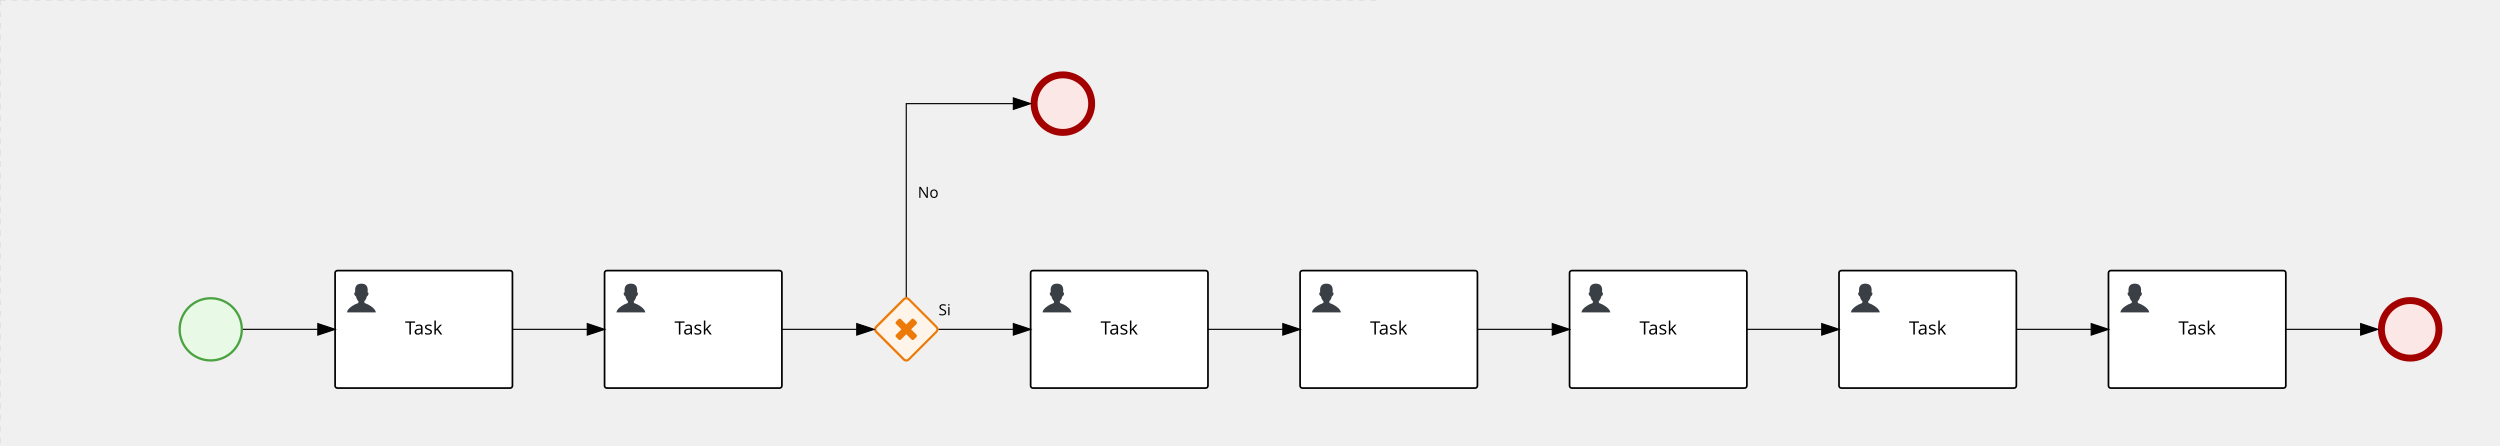
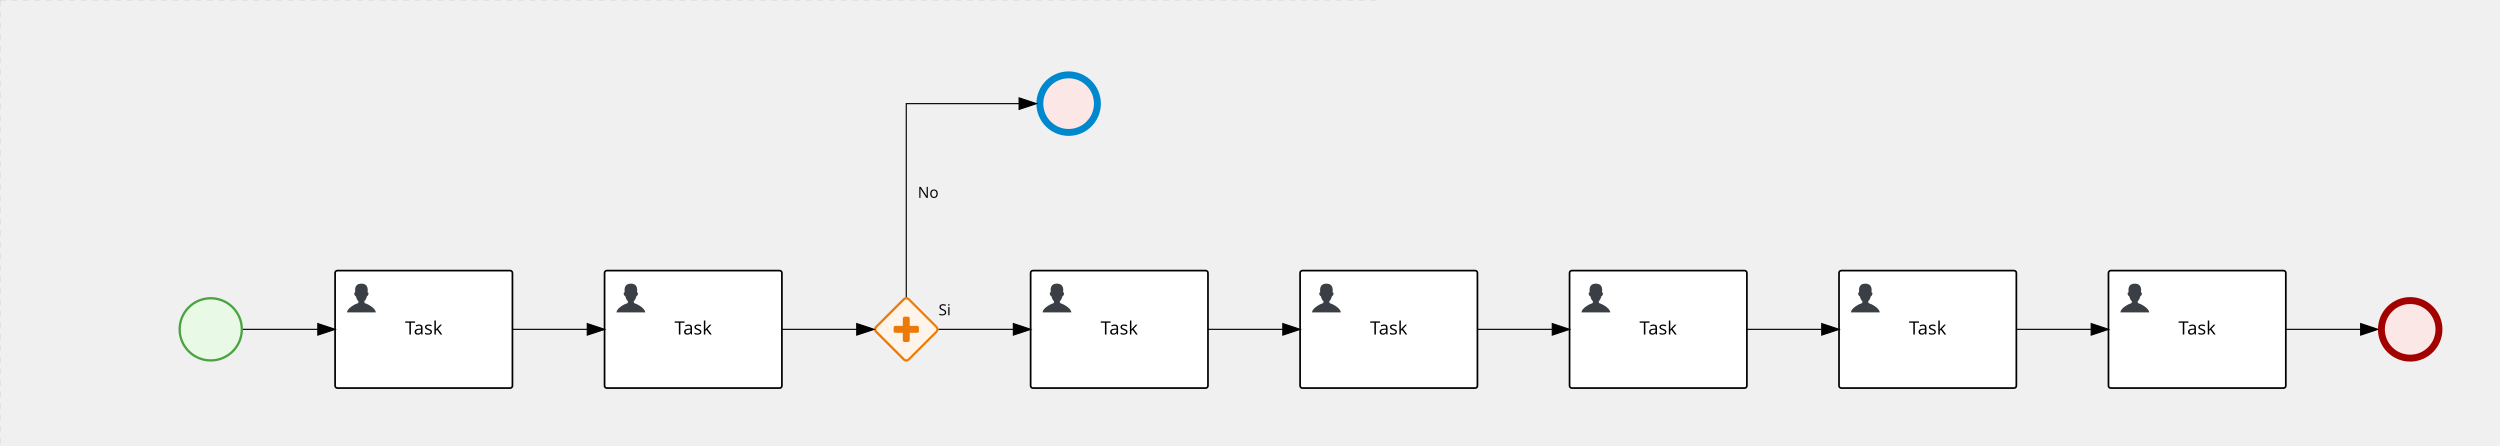
<svg xmlns="http://www.w3.org/2000/svg" version="1.1" width="2171" height="387" viewBox="0 0 2171 387">
  <defs />
  <g transform="matrix(1,0,0,1,0,0)">
    <g>
      <g>
        <g>
          <path fill="none" stroke="#d3d3d3" paint-order="fill stroke markers" d=" M 0 0 L 1200 0" stroke-miterlimit="10" stroke-opacity="0.8" stroke-dasharray="5" />
        </g>
        <g>
          <path fill="none" stroke="#d3d3d3" paint-order="fill stroke markers" d=" M 0 0 L 0 800" stroke-miterlimit="10" stroke-opacity="0.8" stroke-dasharray="5" />
        </g>
      </g>
      <g id="_BD1D2AF8-A295-4450-887F-DDDDDC207F2A" bpmn2nodeid="_BD1D2AF8-A295-4450-887F-DDDDDC207F2A" transform="matrix(1,0,0,1,155,258)">
        <g>
          <path fill="none" stroke="none" />
        </g>
        <g transform="matrix(0.125,0,0,0.125,0,0)">
          <g transform="matrix(1,0,0,1,0,0)">
            <path fill="#e8fae6" stroke="none" id="_BD1D2AF8-A295-4450-887F-DDDDDC207F2A?shapeType=BACKGROUND" paint-order="stroke fill markers" d=" M 0 0 M 444 224 C 444 263.9 434.2 300.8 414.4 334.5 C 394.7 368.2 368 394.9 334.4 414.5 C 300.8 434.1 263.9 444 224 444 C 184.1 444 147.2 434.2 113.5 414.4 C 79.8 394.7 53.1 368 33.5 334.4 C 13.9 300.8 4 263.9 4 224 C 4 184.1 13.8 147.2 33.6 113.5 C 53.4 79.8 80.1 53.1 113.6 33.5 C 147.1 13.9 184.1 4 224 4 C 263.9 4 300.8 13.8 334.5 33.6 C 368.2 53.4 394.9 80.1 414.5 113.6 C 434.1 147.1 444 184.1 444 224 Z" />
          </g>
          <g>
            <g transform="matrix(1,0,0,1,0,0)">
              <g transform="matrix(1,0,0,1,0,0)">
                <path fill="rgb(74,162,65)" stroke="none" id="_BD1D2AF8-A295-4450-887F-DDDDDC207F2A?shapeType=BORDER&amp;renderType=FILL" paint-order="stroke fill markers" d=" M 0 0 M 224 0 C 100.3 0 0 100.3 0 224 C 0 347.7 100.3 448 224 448 C 347.7 448 448 347.7 448 224 C 448 100.3 347.7 0 224 0 Z M 0 0 M 224 432 C 109.1 432 16 338.9 16 224 C 16 109.1 109.1 16 224 16 C 338.9 16 432 109.1 432 224 C 432 338.9 338.9 432 224 432 Z" />
              </g>
            </g>
          </g>
        </g>
        <g transform="matrix(1,0,0,1,28,61)" />
      </g>
      <g id="_C1A7E222-AB9D-4696-9E21-A1FD12459640" bpmn2nodeid="_C1A7E222-AB9D-4696-9E21-A1FD12459640" transform="matrix(1,0,0,1,291,235)">
        <g>
          <path fill="none" stroke="none" />
        </g>
        <g transform="matrix(1,0,0,1,0,0)">
          <path fill="#ffffff" stroke="none" id="_C1A7E222-AB9D-4696-9E21-A1FD12459640?shapeType=BACKGROUND" paint-order="stroke fill markers" d=" M 2 0 L 152 0 L 152 0 A 2 2 0 0 1 154 2 L 154 100 L 154 100 A 2 2 0 0 1 152 102 L 2 102 L 2 102 A 2 2 0 0 1 0 100 L 0 2 L 0 2 A 2 2 0 0 1 2 0 Z" />
        </g>
        <g transform="matrix(1,0,0,1,0,0)">
          <path fill="none" stroke="rgb(0,0,0)" id="_C1A7E222-AB9D-4696-9E21-A1FD12459640?shapeType=BORDER&amp;renderType=STROKE" paint-order="fill stroke markers" d=" M 2 0 L 152 0 L 152 0 A 2 2 0 0 1 154 2 L 154 100 L 154 100 A 2 2 0 0 1 152 102 L 2 102 L 2 102 A 2 2 0 0 1 0 100 L 0 2 L 0 2 A 2 2 0 0 1 2 0 Z" stroke-miterlimit="10" stroke-width="1.5" stroke-dasharray="" />
        </g>
        <g>
          <g transform="matrix(0.06,0,0,0.06,9.4,9.4)">
            <g transform="matrix(1,0,0,1,0,0)">
              <path fill="#393f44" stroke="none" id="_C1A7E222-AB9D-4696-9E21-A1FD12459640_task__JrCX__gE2q" paint-order="stroke fill markers" d=" M 0 0 M 16 445.21 C 16 440.869 18.784 431.129 22.001 424.217 C 35.768 394.64 77.283 359.28 129 333.084 C 144.516 325.224 157.347 319.964 167.807 317.174 C 171.932 316.074 175.729 314.414 176.525 313.363 C 178.894 310.234 180.914 302.908 181.727 294.5 L 182.5 286.5 L 178.507 283.455 C 166.303 274.146 154.284 251.678 148.04 226.5 C 145.611 216.707 145.056 215.462 142.984 215.158 C 141.703 214.97 138.083 212.243 134.939 209.099 C 123.233 197.393 116.891 177.376 121.44 166.49 C 123.002 162.751 128.155 159.01 131.75 159.004 C 134.448 159 134.471 158.603 132.914 138.788 C 130.927 113.496 134.279 92.265 143.132 74.076 C 152.232 55.38 167.569 42.882 189.049 36.66 C 210.203 30.532 237.797 30.532 258.951 36.66 C 300.042 48.563 318.958 83.806 314.955 141 C 314.32 150.075 313.624 157.788 313.409 158.14 C 313.194 158.493 314.575 159.073 316.479 159.43 C 328.929 161.766 330.986 177.018 321.496 196.621 C 316.903 206.109 309.357 214.508 304.817 215.185 C 303.023 215.453 302.293 217.146 299.943 226.5 C 296.659 239.567 294.474 245.305 287.948 257.995 C 282.491 268.606 273.035 281.109 268.108 284.229 L 264.871 286.278 L 265.518 292.889 C 266.345 301.33 268.639 309.871 270.877 312.837 C 272.067 314.415 275.002 315.79 280.063 317.139 C 291.069 320.075 303.617 325.274 321 334.102 C 369.815 358.891 410.848 393.758 425.032 422.5 C 429.07 430.682 432 440.232 432 445.21 L 432 448 L 224 448 L 16 448 L 16 445.21 Z" />
            </g>
          </g>
        </g>
        <g transform="matrix(1,0,0,1,4.04,13.68)">
          <g transform="matrix(0.04,0,0,0.04,63.36,69.12)">
            <g transform="matrix(1,0,0,1,0,0)">
              <path fill="none" stroke="none" />
            </g>
            <g transform="matrix(1,0,0,1,0,0)">
              <path fill="none" stroke="none" />
            </g>
          </g>
        </g>
        <g transform="matrix(1,0,0,1,60.75,43.5)">
          <text fill="#000000" stroke="none" font-family="Open Sans" font-size="12pt" font-style="normal" font-weight="normal" text-decoration="normal" x="16.25" y="12" text-anchor="middle" dominant-baseline="alphabetic">Task</text>
        </g>
      </g>
      <g id="_A2AA6A26-D961-4B0E-9096-768F3CEE48E3" bpmn2nodeid="_A2AA6A26-D961-4B0E-9096-768F3CEE48E3" transform="matrix(1,0,0,1,525,235)">
        <g>
          <path fill="none" stroke="none" />
        </g>
        <g transform="matrix(1,0,0,1,0,0)">
          <path fill="#ffffff" stroke="none" id="_A2AA6A26-D961-4B0E-9096-768F3CEE48E3?shapeType=BACKGROUND" paint-order="stroke fill markers" d=" M 2 0 L 152 0 L 152 0 A 2 2 0 0 1 154 2 L 154 100 L 154 100 A 2 2 0 0 1 152 102 L 2 102 L 2 102 A 2 2 0 0 1 0 100 L 0 2 L 0 2 A 2 2 0 0 1 2 0 Z" />
        </g>
        <g transform="matrix(1,0,0,1,0,0)">
          <path fill="none" stroke="rgb(0,0,0)" id="_A2AA6A26-D961-4B0E-9096-768F3CEE48E3?shapeType=BORDER&amp;renderType=STROKE" paint-order="fill stroke markers" d=" M 2 0 L 152 0 L 152 0 A 2 2 0 0 1 154 2 L 154 100 L 154 100 A 2 2 0 0 1 152 102 L 2 102 L 2 102 A 2 2 0 0 1 0 100 L 0 2 L 0 2 A 2 2 0 0 1 2 0 Z" stroke-miterlimit="10" stroke-width="1.5" stroke-dasharray="" />
        </g>
        <g>
          <g transform="matrix(0.06,0,0,0.06,9.4,9.4)">
            <g transform="matrix(1,0,0,1,0,0)">
              <path fill="#393f44" stroke="none" id="_A2AA6A26-D961-4B0E-9096-768F3CEE48E3_task__JrCX__gE2q" paint-order="stroke fill markers" d=" M 0 0 M 16 445.21 C 16 440.869 18.784 431.129 22.001 424.217 C 35.768 394.64 77.283 359.28 129 333.084 C 144.516 325.224 157.347 319.964 167.807 317.174 C 171.932 316.074 175.729 314.414 176.525 313.363 C 178.894 310.234 180.914 302.908 181.727 294.5 L 182.5 286.5 L 178.507 283.455 C 166.303 274.146 154.284 251.678 148.04 226.5 C 145.611 216.707 145.056 215.462 142.984 215.158 C 141.703 214.97 138.083 212.243 134.939 209.099 C 123.233 197.393 116.891 177.376 121.44 166.49 C 123.002 162.751 128.155 159.01 131.75 159.004 C 134.448 159 134.471 158.603 132.914 138.788 C 130.927 113.496 134.279 92.265 143.132 74.076 C 152.232 55.38 167.569 42.882 189.049 36.66 C 210.203 30.532 237.797 30.532 258.951 36.66 C 300.042 48.563 318.958 83.806 314.955 141 C 314.32 150.075 313.624 157.788 313.409 158.14 C 313.194 158.493 314.575 159.073 316.479 159.43 C 328.929 161.766 330.986 177.018 321.496 196.621 C 316.903 206.109 309.357 214.508 304.817 215.185 C 303.023 215.453 302.293 217.146 299.943 226.5 C 296.659 239.567 294.474 245.305 287.948 257.995 C 282.491 268.606 273.035 281.109 268.108 284.229 L 264.871 286.278 L 265.518 292.889 C 266.345 301.33 268.639 309.871 270.877 312.837 C 272.067 314.415 275.002 315.79 280.063 317.139 C 291.069 320.075 303.617 325.274 321 334.102 C 369.815 358.891 410.848 393.758 425.032 422.5 C 429.07 430.682 432 440.232 432 445.21 L 432 448 L 224 448 L 16 448 L 16 445.21 Z" />
            </g>
          </g>
        </g>
        <g transform="matrix(1,0,0,1,4.04,13.68)">
          <g transform="matrix(0.04,0,0,0.04,63.36,69.12)">
            <g transform="matrix(1,0,0,1,0,0)">
              <path fill="none" stroke="none" />
            </g>
            <g transform="matrix(1,0,0,1,0,0)">
              <path fill="none" stroke="none" />
            </g>
          </g>
        </g>
        <g transform="matrix(1,0,0,1,60.75,43.5)">
          <text fill="#000000" stroke="none" font-family="Open Sans" font-size="12pt" font-style="normal" font-weight="normal" text-decoration="normal" x="16.25" y="12" text-anchor="middle" dominant-baseline="alphabetic">Task</text>
        </g>
      </g>
-       <g id="_67E6EC67-04C4-44F7-8063-492E1B0615BB" bpmn2nodeid="_67E6EC67-04C4-44F7-8063-492E1B0615BB" transform="matrix(1,0,0,1,759,258)">
-         <g>
-           <path fill="none" stroke="none" />
-         </g>
-         <g transform="matrix(0.125,0,0,0.125,0,0)">
-           <g transform="matrix(1,0,0,1,0,0)">
-             <path fill="#fef4ea" stroke="none" id="_67E6EC67-04C4-44F7-8063-492E1B0615BB?shapeType=BACKGROUND" paint-order="stroke fill markers" d=" M 0 0 M 224.4 4.3 C 216.4 4.3 208.4 7.3 202.3 13.4 L 13.5 202.2 C 1.3 214.4 1.3 234.2 13.5 246.4 L 202.2 435.1 C 208.3 441.2 216.4 444.2 224.3 444.2 C 232.2 444.2 240.3 441.2 246.4 435.1 L 435.1 246.4 C 447.3 234.2 447.3 214.4 435.1 202.2 L 246.5 13.4 C 240.4 7.3 232.4 4.3 224.4 4.3 L 224.4 4.3 Z" />
-           </g>
-           <g>
-             <g transform="matrix(1,0,0,1,0,0)">
-               <g transform="matrix(1,0,0,1,0,0)">
-                 <path fill="rgb(236,122,8)" stroke="none" id="_67E6EC67-04C4-44F7-8063-492E1B0615BB?shapeType=BORDER&amp;renderType=FILL" paint-order="stroke fill markers" d=" M 0 0 M 20.8 212.7 L 213.3 20.2 C 219.6 13.9 229.7 13.9 235.9 20.2 L 428.4 212.7 C 434.7 219 434.7 229.1 428.4 235.3 L 235.9 427.8 C 229.6 434.1 219.5 434.1 213.3 427.8 L 20.8 235.3 C 14.5 229.1 14.5 218.9 20.8 212.7 L 20.8 212.7 Z M 0 0 M 0 224 C 0 232.1 3.1 240.3 9.3 246.5 L 201.5 438.7 C 213.9 451.1 234.1 451.1 246.5 438.7 L 438.7 246.5 C 444.9 240.3 448 232.1 448 224 C 448 215.9 444.9 207.7 438.7 201.5 L 246.5 9.3 C 234.1 -3.1 213.9 -3.1 201.5 9.3 L 9.3 201.5 C 3.1 207.7 0 215.9 0 224 L 0 224 Z" />
-               </g>
-             </g>
-           </g>
-           <g>
-             <g transform="matrix(1,0,0,1,0,0)">
-               <g transform="matrix(1,0,0,1,0,0)">
-                 <path fill="#ec7a08" stroke="none" id="_67E6EC67-04C4-44F7-8063-492E1B0615BB_exclusive" paint-order="stroke fill markers" d=" M 0 0 M 298.2 269.2 C 298.2 272.6 297.1 275.3 294.7 277.7 L 277.7 294.7 C 275.3 297.1 272.6 298.2 269.2 298.2 C 265.8 298.2 263.1 297.1 260.7 294.7 L 224 258 L 187.2 294.8 C 184.8 297.2 182.1 298.3 178.7 298.3 C 175.3 298.3 172.6 297.2 170.2 294.8 L 153.2 277.8 C 150.8 275.4 149.7 272.7 149.7 269.3 C 149.7 265.9 150.8 263.2 153.2 260.8 L 190 224 L 153.2 187.2 C 150.8 184.8 149.7 182 149.7 178.7 C 149.7 175.3 150.8 172.5 153.2 170.2 L 170.2 153.2 C 172.6 150.8 175.3 149.7 178.7 149.7 C 182.1 149.7 184.8 150.8 187.2 153.2 L 224 190 L 260.8 153.2 C 263.2 150.8 265.9 149.7 269.3 149.7 C 272.7 149.7 275.4 150.8 277.8 153.2 L 294.8 170.2 C 297.2 172.5 298.3 175.3 298.3 178.7 C 298.3 182 297.2 184.8 294.8 187.2 L 258 224 L 294.8 260.8 C 297.1 263.1 298.2 265.9 298.2 269.2 Z" />
-               </g>
-             </g>
-           </g>
-         </g>
-         <g transform="matrix(1,0,0,1,28,61)" />
-       </g>
      <g id="_B5F4F070-4E8F-462E-9679-84021734B52C" bpmn2nodeid="_B5F4F070-4E8F-462E-9679-84021734B52C" transform="matrix(1,0,0,1,895,235)">
        <g>
          <path fill="none" stroke="none" />
        </g>
        <g transform="matrix(1,0,0,1,0,0)">
          <path fill="#ffffff" stroke="none" id="_B5F4F070-4E8F-462E-9679-84021734B52C?shapeType=BACKGROUND" paint-order="stroke fill markers" d=" M 2 0 L 152 0 L 152 0 A 2 2 0 0 1 154 2 L 154 100 L 154 100 A 2 2 0 0 1 152 102 L 2 102 L 2 102 A 2 2 0 0 1 0 100 L 0 2 L 0 2 A 2 2 0 0 1 2 0 Z" />
        </g>
        <g transform="matrix(1,0,0,1,0,0)">
          <path fill="none" stroke="rgb(0,0,0)" id="_B5F4F070-4E8F-462E-9679-84021734B52C?shapeType=BORDER&amp;renderType=STROKE" paint-order="fill stroke markers" d=" M 2 0 L 152 0 L 152 0 A 2 2 0 0 1 154 2 L 154 100 L 154 100 A 2 2 0 0 1 152 102 L 2 102 L 2 102 A 2 2 0 0 1 0 100 L 0 2 L 0 2 A 2 2 0 0 1 2 0 Z" stroke-miterlimit="10" stroke-width="1.5" stroke-dasharray="" />
        </g>
        <g>
          <g transform="matrix(0.06,0,0,0.06,9.4,9.4)">
            <g transform="matrix(1,0,0,1,0,0)">
              <path fill="#393f44" stroke="none" id="_B5F4F070-4E8F-462E-9679-84021734B52C_task__JrCX__gE2q" paint-order="stroke fill markers" d=" M 0 0 M 16 445.21 C 16 440.869 18.784 431.129 22.001 424.217 C 35.768 394.64 77.283 359.28 129 333.084 C 144.516 325.224 157.347 319.964 167.807 317.174 C 171.932 316.074 175.729 314.414 176.525 313.363 C 178.894 310.234 180.914 302.908 181.727 294.5 L 182.5 286.5 L 178.507 283.455 C 166.303 274.146 154.284 251.678 148.04 226.5 C 145.611 216.707 145.056 215.462 142.984 215.158 C 141.703 214.97 138.083 212.243 134.939 209.099 C 123.233 197.393 116.891 177.376 121.44 166.49 C 123.002 162.751 128.155 159.01 131.75 159.004 C 134.448 159 134.471 158.603 132.914 138.788 C 130.927 113.496 134.279 92.265 143.132 74.076 C 152.232 55.38 167.569 42.882 189.049 36.66 C 210.203 30.532 237.797 30.532 258.951 36.66 C 300.042 48.563 318.958 83.806 314.955 141 C 314.32 150.075 313.624 157.788 313.409 158.14 C 313.194 158.493 314.575 159.073 316.479 159.43 C 328.929 161.766 330.986 177.018 321.496 196.621 C 316.903 206.109 309.357 214.508 304.817 215.185 C 303.023 215.453 302.293 217.146 299.943 226.5 C 296.659 239.567 294.474 245.305 287.948 257.995 C 282.491 268.606 273.035 281.109 268.108 284.229 L 264.871 286.278 L 265.518 292.889 C 266.345 301.33 268.639 309.871 270.877 312.837 C 272.067 314.415 275.002 315.79 280.063 317.139 C 291.069 320.075 303.617 325.274 321 334.102 C 369.815 358.891 410.848 393.758 425.032 422.5 C 429.07 430.682 432 440.232 432 445.21 L 432 448 L 224 448 L 16 448 L 16 445.21 Z" />
            </g>
          </g>
        </g>
        <g transform="matrix(1,0,0,1,4.04,13.68)">
          <g transform="matrix(0.04,0,0,0.04,63.36,69.12)">
            <g transform="matrix(1,0,0,1,0,0)">
              <path fill="none" stroke="none" />
            </g>
            <g transform="matrix(1,0,0,1,0,0)">
              <path fill="none" stroke="none" />
            </g>
          </g>
        </g>
        <g transform="matrix(1,0,0,1,60.75,43.5)">
          <text fill="#000000" stroke="none" font-family="Open Sans" font-size="12pt" font-style="normal" font-weight="normal" text-decoration="normal" x="16.25" y="12" text-anchor="middle" dominant-baseline="alphabetic">Task</text>
        </g>
      </g>
      <g id="_E7CACB29-BD10-435C-A16A-18ADB375356E" bpmn2nodeid="_E7CACB29-BD10-435C-A16A-18ADB375356E" transform="matrix(1,0,0,1,1129,235)">
        <g>
          <path fill="none" stroke="none" />
        </g>
        <g transform="matrix(1,0,0,1,0,0)">
          <path fill="#ffffff" stroke="none" id="_E7CACB29-BD10-435C-A16A-18ADB375356E?shapeType=BACKGROUND" paint-order="stroke fill markers" d=" M 2 0 L 152 0 L 152 0 A 2 2 0 0 1 154 2 L 154 100 L 154 100 A 2 2 0 0 1 152 102 L 2 102 L 2 102 A 2 2 0 0 1 0 100 L 0 2 L 0 2 A 2 2 0 0 1 2 0 Z" />
        </g>
        <g transform="matrix(1,0,0,1,0,0)">
          <path fill="none" stroke="rgb(0,0,0)" id="_E7CACB29-BD10-435C-A16A-18ADB375356E?shapeType=BORDER&amp;renderType=STROKE" paint-order="fill stroke markers" d=" M 2 0 L 152 0 L 152 0 A 2 2 0 0 1 154 2 L 154 100 L 154 100 A 2 2 0 0 1 152 102 L 2 102 L 2 102 A 2 2 0 0 1 0 100 L 0 2 L 0 2 A 2 2 0 0 1 2 0 Z" stroke-miterlimit="10" stroke-width="1.5" stroke-dasharray="" />
        </g>
        <g>
          <g transform="matrix(0.06,0,0,0.06,9.4,9.4)">
            <g transform="matrix(1,0,0,1,0,0)">
              <path fill="#393f44" stroke="none" id="_E7CACB29-BD10-435C-A16A-18ADB375356E_task__JrCX__gE2q" paint-order="stroke fill markers" d=" M 0 0 M 16 445.21 C 16 440.869 18.784 431.129 22.001 424.217 C 35.768 394.64 77.283 359.28 129 333.084 C 144.516 325.224 157.347 319.964 167.807 317.174 C 171.932 316.074 175.729 314.414 176.525 313.363 C 178.894 310.234 180.914 302.908 181.727 294.5 L 182.5 286.5 L 178.507 283.455 C 166.303 274.146 154.284 251.678 148.04 226.5 C 145.611 216.707 145.056 215.462 142.984 215.158 C 141.703 214.97 138.083 212.243 134.939 209.099 C 123.233 197.393 116.891 177.376 121.44 166.49 C 123.002 162.751 128.155 159.01 131.75 159.004 C 134.448 159 134.471 158.603 132.914 138.788 C 130.927 113.496 134.279 92.265 143.132 74.076 C 152.232 55.38 167.569 42.882 189.049 36.66 C 210.203 30.532 237.797 30.532 258.951 36.66 C 300.042 48.563 318.958 83.806 314.955 141 C 314.32 150.075 313.624 157.788 313.409 158.14 C 313.194 158.493 314.575 159.073 316.479 159.43 C 328.929 161.766 330.986 177.018 321.496 196.621 C 316.903 206.109 309.357 214.508 304.817 215.185 C 303.023 215.453 302.293 217.146 299.943 226.5 C 296.659 239.567 294.474 245.305 287.948 257.995 C 282.491 268.606 273.035 281.109 268.108 284.229 L 264.871 286.278 L 265.518 292.889 C 266.345 301.33 268.639 309.871 270.877 312.837 C 272.067 314.415 275.002 315.79 280.063 317.139 C 291.069 320.075 303.617 325.274 321 334.102 C 369.815 358.891 410.848 393.758 425.032 422.5 C 429.07 430.682 432 440.232 432 445.21 L 432 448 L 224 448 L 16 448 L 16 445.21 Z" />
            </g>
          </g>
        </g>
        <g transform="matrix(1,0,0,1,4.04,13.68)">
          <g transform="matrix(0.04,0,0,0.04,63.36,69.12)">
            <g transform="matrix(1,0,0,1,0,0)">
              <path fill="none" stroke="none" />
            </g>
            <g transform="matrix(1,0,0,1,0,0)">
              <path fill="none" stroke="none" />
            </g>
          </g>
        </g>
        <g transform="matrix(1,0,0,1,60.75,43.5)">
          <text fill="#000000" stroke="none" font-family="Open Sans" font-size="12pt" font-style="normal" font-weight="normal" text-decoration="normal" x="16.25" y="12" text-anchor="middle" dominant-baseline="alphabetic">Task</text>
        </g>
      </g>
      <g id="_8FF0A43F-6382-45C9-BA72-5A724DCAC5A2" bpmn2nodeid="_8FF0A43F-6382-45C9-BA72-5A724DCAC5A2" transform="matrix(1,0,0,1,1363,235)">
        <g>
          <path fill="none" stroke="none" />
        </g>
        <g transform="matrix(1,0,0,1,0,0)">
          <path fill="#ffffff" stroke="none" id="_8FF0A43F-6382-45C9-BA72-5A724DCAC5A2?shapeType=BACKGROUND" paint-order="stroke fill markers" d=" M 2 0 L 152 0 L 152 0 A 2 2 0 0 1 154 2 L 154 100 L 154 100 A 2 2 0 0 1 152 102 L 2 102 L 2 102 A 2 2 0 0 1 0 100 L 0 2 L 0 2 A 2 2 0 0 1 2 0 Z" />
        </g>
        <g transform="matrix(1,0,0,1,0,0)">
          <path fill="none" stroke="rgb(0,0,0)" id="_8FF0A43F-6382-45C9-BA72-5A724DCAC5A2?shapeType=BORDER&amp;renderType=STROKE" paint-order="fill stroke markers" d=" M 2 0 L 152 0 L 152 0 A 2 2 0 0 1 154 2 L 154 100 L 154 100 A 2 2 0 0 1 152 102 L 2 102 L 2 102 A 2 2 0 0 1 0 100 L 0 2 L 0 2 A 2 2 0 0 1 2 0 Z" stroke-miterlimit="10" stroke-width="1.5" stroke-dasharray="" />
        </g>
        <g>
          <g transform="matrix(0.06,0,0,0.06,9.4,9.4)">
            <g transform="matrix(1,0,0,1,0,0)">
              <path fill="#393f44" stroke="none" id="_8FF0A43F-6382-45C9-BA72-5A724DCAC5A2_task__JrCX__gE2q" paint-order="stroke fill markers" d=" M 0 0 M 16 445.21 C 16 440.869 18.784 431.129 22.001 424.217 C 35.768 394.64 77.283 359.28 129 333.084 C 144.516 325.224 157.347 319.964 167.807 317.174 C 171.932 316.074 175.729 314.414 176.525 313.363 C 178.894 310.234 180.914 302.908 181.727 294.5 L 182.5 286.5 L 178.507 283.455 C 166.303 274.146 154.284 251.678 148.04 226.5 C 145.611 216.707 145.056 215.462 142.984 215.158 C 141.703 214.97 138.083 212.243 134.939 209.099 C 123.233 197.393 116.891 177.376 121.44 166.49 C 123.002 162.751 128.155 159.01 131.75 159.004 C 134.448 159 134.471 158.603 132.914 138.788 C 130.927 113.496 134.279 92.265 143.132 74.076 C 152.232 55.38 167.569 42.882 189.049 36.66 C 210.203 30.532 237.797 30.532 258.951 36.66 C 300.042 48.563 318.958 83.806 314.955 141 C 314.32 150.075 313.624 157.788 313.409 158.14 C 313.194 158.493 314.575 159.073 316.479 159.43 C 328.929 161.766 330.986 177.018 321.496 196.621 C 316.903 206.109 309.357 214.508 304.817 215.185 C 303.023 215.453 302.293 217.146 299.943 226.5 C 296.659 239.567 294.474 245.305 287.948 257.995 C 282.491 268.606 273.035 281.109 268.108 284.229 L 264.871 286.278 L 265.518 292.889 C 266.345 301.33 268.639 309.871 270.877 312.837 C 272.067 314.415 275.002 315.79 280.063 317.139 C 291.069 320.075 303.617 325.274 321 334.102 C 369.815 358.891 410.848 393.758 425.032 422.5 C 429.07 430.682 432 440.232 432 445.21 L 432 448 L 224 448 L 16 448 L 16 445.21 Z" />
            </g>
          </g>
        </g>
        <g transform="matrix(1,0,0,1,4.04,13.68)">
          <g transform="matrix(0.04,0,0,0.04,63.36,69.12)">
            <g transform="matrix(1,0,0,1,0,0)">
              <path fill="none" stroke="none" />
            </g>
            <g transform="matrix(1,0,0,1,0,0)">
              <path fill="none" stroke="none" />
            </g>
          </g>
        </g>
        <g transform="matrix(1,0,0,1,60.75,43.5)">
          <text fill="#000000" stroke="none" font-family="Open Sans" font-size="12pt" font-style="normal" font-weight="normal" text-decoration="normal" x="16.25" y="12" text-anchor="middle" dominant-baseline="alphabetic">Task</text>
        </g>
      </g>
      <g id="_46555990-BA23-4DF4-93FD-519519213578" bpmn2nodeid="_46555990-BA23-4DF4-93FD-519519213578" transform="matrix(1,0,0,1,1597,235)">
        <g>
          <path fill="none" stroke="none" />
        </g>
        <g transform="matrix(1,0,0,1,0,0)">
          <path fill="#ffffff" stroke="none" id="_46555990-BA23-4DF4-93FD-519519213578?shapeType=BACKGROUND" paint-order="stroke fill markers" d=" M 2 0 L 152 0 L 152 0 A 2 2 0 0 1 154 2 L 154 100 L 154 100 A 2 2 0 0 1 152 102 L 2 102 L 2 102 A 2 2 0 0 1 0 100 L 0 2 L 0 2 A 2 2 0 0 1 2 0 Z" />
        </g>
        <g transform="matrix(1,0,0,1,0,0)">
          <path fill="none" stroke="rgb(0,0,0)" id="_46555990-BA23-4DF4-93FD-519519213578?shapeType=BORDER&amp;renderType=STROKE" paint-order="fill stroke markers" d=" M 2 0 L 152 0 L 152 0 A 2 2 0 0 1 154 2 L 154 100 L 154 100 A 2 2 0 0 1 152 102 L 2 102 L 2 102 A 2 2 0 0 1 0 100 L 0 2 L 0 2 A 2 2 0 0 1 2 0 Z" stroke-miterlimit="10" stroke-width="1.5" stroke-dasharray="" />
        </g>
        <g>
          <g transform="matrix(0.06,0,0,0.06,9.4,9.4)">
            <g transform="matrix(1,0,0,1,0,0)">
              <path fill="#393f44" stroke="none" id="_46555990-BA23-4DF4-93FD-519519213578_task__JrCX__gE2q" paint-order="stroke fill markers" d=" M 0 0 M 16 445.21 C 16 440.869 18.784 431.129 22.001 424.217 C 35.768 394.64 77.283 359.28 129 333.084 C 144.516 325.224 157.347 319.964 167.807 317.174 C 171.932 316.074 175.729 314.414 176.525 313.363 C 178.894 310.234 180.914 302.908 181.727 294.5 L 182.5 286.5 L 178.507 283.455 C 166.303 274.146 154.284 251.678 148.04 226.5 C 145.611 216.707 145.056 215.462 142.984 215.158 C 141.703 214.97 138.083 212.243 134.939 209.099 C 123.233 197.393 116.891 177.376 121.44 166.49 C 123.002 162.751 128.155 159.01 131.75 159.004 C 134.448 159 134.471 158.603 132.914 138.788 C 130.927 113.496 134.279 92.265 143.132 74.076 C 152.232 55.38 167.569 42.882 189.049 36.66 C 210.203 30.532 237.797 30.532 258.951 36.66 C 300.042 48.563 318.958 83.806 314.955 141 C 314.32 150.075 313.624 157.788 313.409 158.14 C 313.194 158.493 314.575 159.073 316.479 159.43 C 328.929 161.766 330.986 177.018 321.496 196.621 C 316.903 206.109 309.357 214.508 304.817 215.185 C 303.023 215.453 302.293 217.146 299.943 226.5 C 296.659 239.567 294.474 245.305 287.948 257.995 C 282.491 268.606 273.035 281.109 268.108 284.229 L 264.871 286.278 L 265.518 292.889 C 266.345 301.33 268.639 309.871 270.877 312.837 C 272.067 314.415 275.002 315.79 280.063 317.139 C 291.069 320.075 303.617 325.274 321 334.102 C 369.815 358.891 410.848 393.758 425.032 422.5 C 429.07 430.682 432 440.232 432 445.21 L 432 448 L 224 448 L 16 448 L 16 445.21 Z" />
            </g>
          </g>
        </g>
        <g transform="matrix(1,0,0,1,4.04,13.68)">
          <g transform="matrix(0.04,0,0,0.04,63.36,69.12)">
            <g transform="matrix(1,0,0,1,0,0)">
              <path fill="none" stroke="none" />
            </g>
            <g transform="matrix(1,0,0,1,0,0)">
              <path fill="none" stroke="none" />
            </g>
          </g>
        </g>
        <g transform="matrix(1,0,0,1,60.75,43.5)">
          <text fill="#000000" stroke="none" font-family="Open Sans" font-size="12pt" font-style="normal" font-weight="normal" text-decoration="normal" x="16.25" y="12" text-anchor="middle" dominant-baseline="alphabetic">Task</text>
        </g>
      </g>
      <g id="_2652C81C-3B0A-4F57-AE74-74FB26818996" bpmn2nodeid="_2652C81C-3B0A-4F57-AE74-74FB26818996" transform="matrix(1,0,0,1,1831,235)">
        <g>
          <path fill="none" stroke="none" />
        </g>
        <g transform="matrix(1,0,0,1,0,0)">
          <path fill="#ffffff" stroke="none" id="_2652C81C-3B0A-4F57-AE74-74FB26818996?shapeType=BACKGROUND" paint-order="stroke fill markers" d=" M 2 0 L 152 0 L 152 0 A 2 2 0 0 1 154 2 L 154 100 L 154 100 A 2 2 0 0 1 152 102 L 2 102 L 2 102 A 2 2 0 0 1 0 100 L 0 2 L 0 2 A 2 2 0 0 1 2 0 Z" />
        </g>
        <g transform="matrix(1,0,0,1,0,0)">
          <path fill="none" stroke="rgb(0,0,0)" id="_2652C81C-3B0A-4F57-AE74-74FB26818996?shapeType=BORDER&amp;renderType=STROKE" paint-order="fill stroke markers" d=" M 2 0 L 152 0 L 152 0 A 2 2 0 0 1 154 2 L 154 100 L 154 100 A 2 2 0 0 1 152 102 L 2 102 L 2 102 A 2 2 0 0 1 0 100 L 0 2 L 0 2 A 2 2 0 0 1 2 0 Z" stroke-miterlimit="10" stroke-width="1.5" stroke-dasharray="" />
        </g>
        <g>
          <g transform="matrix(0.06,0,0,0.06,9.4,9.4)">
            <g transform="matrix(1,0,0,1,0,0)">
              <path fill="#393f44" stroke="none" id="_2652C81C-3B0A-4F57-AE74-74FB26818996_task__JrCX__gE2q" paint-order="stroke fill markers" d=" M 0 0 M 16 445.21 C 16 440.869 18.784 431.129 22.001 424.217 C 35.768 394.64 77.283 359.28 129 333.084 C 144.516 325.224 157.347 319.964 167.807 317.174 C 171.932 316.074 175.729 314.414 176.525 313.363 C 178.894 310.234 180.914 302.908 181.727 294.5 L 182.5 286.5 L 178.507 283.455 C 166.303 274.146 154.284 251.678 148.04 226.5 C 145.611 216.707 145.056 215.462 142.984 215.158 C 141.703 214.97 138.083 212.243 134.939 209.099 C 123.233 197.393 116.891 177.376 121.44 166.49 C 123.002 162.751 128.155 159.01 131.75 159.004 C 134.448 159 134.471 158.603 132.914 138.788 C 130.927 113.496 134.279 92.265 143.132 74.076 C 152.232 55.38 167.569 42.882 189.049 36.66 C 210.203 30.532 237.797 30.532 258.951 36.66 C 300.042 48.563 318.958 83.806 314.955 141 C 314.32 150.075 313.624 157.788 313.409 158.14 C 313.194 158.493 314.575 159.073 316.479 159.43 C 328.929 161.766 330.986 177.018 321.496 196.621 C 316.903 206.109 309.357 214.508 304.817 215.185 C 303.023 215.453 302.293 217.146 299.943 226.5 C 296.659 239.567 294.474 245.305 287.948 257.995 C 282.491 268.606 273.035 281.109 268.108 284.229 L 264.871 286.278 L 265.518 292.889 C 266.345 301.33 268.639 309.871 270.877 312.837 C 272.067 314.415 275.002 315.79 280.063 317.139 C 291.069 320.075 303.617 325.274 321 334.102 C 369.815 358.891 410.848 393.758 425.032 422.5 C 429.07 430.682 432 440.232 432 445.21 L 432 448 L 224 448 L 16 448 L 16 445.21 Z" />
            </g>
          </g>
        </g>
        <g transform="matrix(1,0,0,1,4.04,13.68)">
          <g transform="matrix(0.04,0,0,0.04,63.36,69.12)">
            <g transform="matrix(1,0,0,1,0,0)">
              <path fill="none" stroke="none" />
            </g>
            <g transform="matrix(1,0,0,1,0,0)">
              <path fill="none" stroke="none" />
            </g>
          </g>
        </g>
        <g transform="matrix(1,0,0,1,60.75,43.5)">
          <text fill="#000000" stroke="none" font-family="Open Sans" font-size="12pt" font-style="normal" font-weight="normal" text-decoration="normal" x="16.25" y="12" text-anchor="middle" dominant-baseline="alphabetic">Task</text>
        </g>
      </g>
      <g id="_5F080FB6-3F86-4CF3-AA23-848221DFFB02" bpmn2nodeid="_5F080FB6-3F86-4CF3-AA23-848221DFFB02" transform="matrix(1,0,0,1,2065,258)">
        <g>
          <path fill="none" stroke="none" />
        </g>
        <g transform="matrix(0.125,0,0,0.125,0,0)">
          <g transform="matrix(1,0,0,1,0,0)">
            <path fill="#fce7e7" stroke="none" id="_5F080FB6-3F86-4CF3-AA23-848221DFFB02?shapeType=BACKGROUND" paint-order="stroke fill markers" d=" M 0 0 M 444 224 C 444 263.9 434.2 300.8 414.4 334.5 C 394.7 368.2 368 394.9 334.4 414.5 C 300.8 434.1 263.9 444 224 444 C 184.1 444 147.2 434.2 113.5 414.4 C 79.8 394.7 53.1 368 33.5 334.4 C 13.9 300.8 4 263.9 4 224 C 4 184.1 13.8 147.2 33.6 113.5 C 53.4 79.8 80.1 53.1 113.6 33.5 C 147.1 13.9 184.1 4 224 4 C 263.9 4 300.8 13.8 334.5 33.6 C 368.2 53.4 394.9 80.1 414.5 113.6 C 434.1 147.1 444 184.1 444 224 Z" />
          </g>
          <g>
            <g transform="matrix(1,0,0,1,0,0)">
              <g transform="matrix(1,0,0,1,0,0)">
                <path fill="rgb(163,0,0)" stroke="none" id="_5F080FB6-3F86-4CF3-AA23-848221DFFB02?shapeType=BORDER&amp;renderType=FILL" paint-order="stroke fill markers" d=" M 0 0 M 224 0 C 100.3 0 0 100.3 0 224 C 0 347.7 100.3 448 224 448 C 347.7 448 448 347.7 448 224 C 448 100.3 347.7 0 224 0 Z M 0 0 M 224 400 C 126.8 400 48 321.2 48 224 C 48 126.8 126.8 48 224 48 C 321.2 48 400 126.8 400 224 C 400 321.2 321.2 400 224 400 Z" />
              </g>
            </g>
          </g>
        </g>
        <g transform="matrix(1,0,0,1,28,61)" />
      </g>
      <g id="_4F758E74-10E8-4F3E-A1BE-51618BF79261" bpmn2nodeid="_4F758E74-10E8-4F3E-A1BE-51618BF79261">
        <g>
          <path fill="none" stroke="rgb(0,0,0)" paint-order="fill stroke markers" d=" M 211 286 L 276 286" stroke-miterlimit="10" stroke-dasharray="" />
        </g>
        <g transform="matrix(1,0,0,1,211,286)" />
        <g transform="matrix(6.123233995736766e-17,1,-1,6.123233995736766e-17,291,281)">
          <path fill="rgb(0,0,0)" stroke="rgb(0,0,0)" paint-order="fill stroke markers" d=" M 10 15 L 0 15 L 5 0 Z" stroke-miterlimit="10" stroke-dasharray="" />
        </g>
        <g transform="matrix(1,0,0,1,211,276)" />
      </g>
      <g id="_257670AB-9712-44E4-BC0F-1A981BE80758" bpmn2nodeid="_257670AB-9712-44E4-BC0F-1A981BE80758">
        <g>
          <path fill="none" stroke="rgb(0,0,0)" paint-order="fill stroke markers" d=" M 445 286 L 510 286" stroke-miterlimit="10" stroke-dasharray="" />
        </g>
        <g transform="matrix(1,0,0,1,445,286)" />
        <g transform="matrix(6.123233995736766e-17,1,-1,6.123233995736766e-17,525,281)">
          <path fill="rgb(0,0,0)" stroke="rgb(0,0,0)" paint-order="fill stroke markers" d=" M 10 15 L 0 15 L 5 0 Z" stroke-miterlimit="10" stroke-dasharray="" />
        </g>
        <g transform="matrix(1,0,0,1,445,276)" />
      </g>
-       <g id="_77CBC5D1-3ADE-4B9D-A442-46ECFEF63941" bpmn2nodeid="_77CBC5D1-3ADE-4B9D-A442-46ECFEF63941">
-         <g>
-           <path fill="none" stroke="rgb(0,0,0)" paint-order="fill stroke markers" d=" M 679 286 L 744 286" stroke-miterlimit="10" stroke-dasharray="" />
-         </g>
-         <g transform="matrix(1,0,0,1,679,286)" />
-         <g transform="matrix(6.123233995736766e-17,1,-1,6.123233995736766e-17,759,281)">
-           <path fill="rgb(0,0,0)" stroke="rgb(0,0,0)" paint-order="fill stroke markers" d=" M 10 15 L 0 15 L 5 0 Z" stroke-miterlimit="10" stroke-dasharray="" />
-         </g>
-         <g transform="matrix(1,0,0,1,679,276)" />
-       </g>
-       <g id="_EBDE0DC5-5622-4D78-8DD5-76DB6A95652A" bpmn2nodeid="_EBDE0DC5-5622-4D78-8DD5-76DB6A95652A">
-         <g>
-           <path fill="none" stroke="rgb(0,0,0)" paint-order="fill stroke markers" d=" M 815 286 L 880 286" stroke-miterlimit="10" stroke-dasharray="" />
-         </g>
-         <g transform="matrix(1,0,0,1,815,286)" />
-         <g transform="matrix(6.123233995736766e-17,1,-1,6.123233995736766e-17,895,281)">
-           <path fill="rgb(0,0,0)" stroke="rgb(0,0,0)" paint-order="fill stroke markers" d=" M 10 15 L 0 15 L 5 0 Z" stroke-miterlimit="10" stroke-dasharray="" />
-         </g>
-         <g transform="matrix(1,0,0,1,815,265)">
-           <text fill="#000000" stroke="none" font-family="Open Sans" font-size="10pt" font-style="normal" font-weight="normal" text-decoration="normal" x="0" y="8.8" text-anchor="start" dominant-baseline="alphabetic">Si                    </text>
-         </g>
-       </g>
      <g id="_AE5C3344-8FDD-4492-AB14-617A3BBB9AD2" bpmn2nodeid="_AE5C3344-8FDD-4492-AB14-617A3BBB9AD2">
        <g>
          <path fill="none" stroke="rgb(0,0,0)" paint-order="fill stroke markers" d=" M 1049 286 L 1114 286" stroke-miterlimit="10" stroke-dasharray="" />
        </g>
        <g transform="matrix(1,0,0,1,1049,286)" />
        <g transform="matrix(6.123233995736766e-17,1,-1,6.123233995736766e-17,1129,281)">
          <path fill="rgb(0,0,0)" stroke="rgb(0,0,0)" paint-order="fill stroke markers" d=" M 10 15 L 0 15 L 5 0 Z" stroke-miterlimit="10" stroke-dasharray="" />
        </g>
        <g transform="matrix(1,0,0,1,1049,276)" />
      </g>
      <g id="_56CBB2CD-26D1-4CE8-B54A-29FD3BC16176" bpmn2nodeid="_56CBB2CD-26D1-4CE8-B54A-29FD3BC16176">
        <g>
          <path fill="none" stroke="rgb(0,0,0)" paint-order="fill stroke markers" d=" M 1283 286 L 1348 286" stroke-miterlimit="10" stroke-dasharray="" />
        </g>
        <g transform="matrix(1,0,0,1,1283,286)" />
        <g transform="matrix(6.123233995736766e-17,1,-1,6.123233995736766e-17,1363,281)">
          <path fill="rgb(0,0,0)" stroke="rgb(0,0,0)" paint-order="fill stroke markers" d=" M 10 15 L 0 15 L 5 0 Z" stroke-miterlimit="10" stroke-dasharray="" />
        </g>
        <g transform="matrix(1,0,0,1,1283,276)" />
      </g>
      <g id="_9954FA6A-EFA4-4B48-A5A9-50F8D56FA501" bpmn2nodeid="_9954FA6A-EFA4-4B48-A5A9-50F8D56FA501">
        <g>
          <path fill="none" stroke="rgb(0,0,0)" paint-order="fill stroke markers" d=" M 1517 286 L 1582 286" stroke-miterlimit="10" stroke-dasharray="" />
        </g>
        <g transform="matrix(1,0,0,1,1517,286)" />
        <g transform="matrix(6.123233995736766e-17,1,-1,6.123233995736766e-17,1597,281)">
          <path fill="rgb(0,0,0)" stroke="rgb(0,0,0)" paint-order="fill stroke markers" d=" M 10 15 L 0 15 L 5 0 Z" stroke-miterlimit="10" stroke-dasharray="" />
        </g>
        <g transform="matrix(1,0,0,1,1517,276)" />
      </g>
      <g id="_0AA0940E-70AF-49F8-8820-7DB1D77F245C" bpmn2nodeid="_0AA0940E-70AF-49F8-8820-7DB1D77F245C">
        <g>
          <path fill="none" stroke="rgb(0,0,0)" paint-order="fill stroke markers" d=" M 1751 286 L 1816 286" stroke-miterlimit="10" stroke-dasharray="" />
        </g>
        <g transform="matrix(1,0,0,1,1751,286)" />
        <g transform="matrix(6.123233995736766e-17,1,-1,6.123233995736766e-17,1831,281)">
          <path fill="rgb(0,0,0)" stroke="rgb(0,0,0)" paint-order="fill stroke markers" d=" M 10 15 L 0 15 L 5 0 Z" stroke-miterlimit="10" stroke-dasharray="" />
        </g>
        <g transform="matrix(1,0,0,1,1751,276)" />
      </g>
      <g id="_A533F5F7-9F61-4E61-B9F8-3EC7A131E10C" bpmn2nodeid="_A533F5F7-9F61-4E61-B9F8-3EC7A131E10C">
        <g>
          <path fill="none" stroke="rgb(0,0,0)" paint-order="fill stroke markers" d=" M 1985 286 L 2050 286" stroke-miterlimit="10" stroke-dasharray="" />
        </g>
        <g transform="matrix(1,0,0,1,1985,286)" />
        <g transform="matrix(6.123233995736766e-17,1,-1,6.123233995736766e-17,2065,281)">
          <path fill="rgb(0,0,0)" stroke="rgb(0,0,0)" paint-order="fill stroke markers" d=" M 10 15 L 0 15 L 5 0 Z" stroke-miterlimit="10" stroke-dasharray="" />
        </g>
        <g transform="matrix(1,0,0,1,1985,276)" />
      </g>
      <g transform="matrix(1,0,0,1,155,258)" />
      <g transform="matrix(1,0,0,1,291,235)" />
      <g transform="matrix(1,0,0,1,525,235)" />
-       <g transform="matrix(1,0,0,1,759,258)" />
      <g transform="matrix(1,0,0,1,895,235)" />
      <g transform="matrix(1,0,0,1,1129,235)" />
      <g transform="matrix(1,0,0,1,1363,235)" />
      <g transform="matrix(1,0,0,1,1597,235)" />
      <g transform="matrix(1,0,0,1,1831,235)" />
      <g transform="matrix(1,0,0,1,2065,258)" />
-       <g id="_F657E1F0-E25D-414C-A22B-355D2860B07C" bpmn2nodeid="_F657E1F0-E25D-414C-A22B-355D2860B07C" transform="matrix(1,0,0,1,895,62)">
+       <g id="_F657E1F0-E25D-414C-A22B-355D2860B07C" bpmn2nodeid="_F657E1F0-E25D-414C-A22B-355D2860B07C" transform="matrix(1,0,0,1,900,62)">
        <g>
          <path fill="none" stroke="none" />
        </g>
        <g transform="matrix(0.125,0,0,0.125,0,0)">
          <g transform="matrix(1,0,0,1,0,0)">
            <path fill="#fce7e7" stroke="none" id="_F657E1F0-E25D-414C-A22B-355D2860B07C?shapeType=BACKGROUND" paint-order="stroke fill markers" d=" M 0 0 M 444 224 C 444 263.9 434.2 300.8 414.4 334.5 C 394.7 368.2 368 394.9 334.4 414.5 C 300.8 434.1 263.9 444 224 444 C 184.1 444 147.2 434.2 113.5 414.4 C 79.8 394.7 53.1 368 33.5 334.4 C 13.9 300.8 4 263.9 4 224 C 4 184.1 13.8 147.2 33.6 113.5 C 53.4 79.8 80.1 53.1 113.6 33.5 C 147.1 13.9 184.1 4 224 4 C 263.9 4 300.8 13.8 334.5 33.6 C 368.2 53.4 394.9 80.1 414.5 113.6 C 434.1 147.1 444 184.1 444 224 Z" />
          </g>
          <g>
            <g transform="matrix(1,0,0,1,0,0)">
              <g transform="matrix(1,0,0,1,0,0)">
-                 <path fill="rgb(163,0,0)" stroke="none" id="_F657E1F0-E25D-414C-A22B-355D2860B07C?shapeType=BORDER&amp;renderType=FILL" paint-order="stroke fill markers" d=" M 0 0 M 224 0 C 100.3 0 0 100.3 0 224 C 0 347.7 100.3 448 224 448 C 347.7 448 448 347.7 448 224 C 448 100.3 347.7 0 224 0 Z M 0 0 M 224 400 C 126.8 400 48 321.2 48 224 C 48 126.8 126.8 48 224 48 C 321.2 48 400 126.8 400 224 C 400 321.2 321.2 400 224 400 Z" />
+                 <path fill="rgb(0,136,206)" stroke="none" id="_F657E1F0-E25D-414C-A22B-355D2860B07C?shapeType=BORDER&amp;renderType=FILL" paint-order="stroke fill markers" d=" M 0 0 M 224 0 C 100.3 0 0 100.3 0 224 C 0 347.7 100.3 448 224 448 C 347.7 448 448 347.7 448 224 C 448 100.3 347.7 0 224 0 Z M 0 0 M 224 400 C 126.8 400 48 321.2 48 224 C 48 126.8 126.8 48 224 48 C 321.2 48 400 126.8 400 224 C 400 321.2 321.2 400 224 400 Z" />
              </g>
            </g>
          </g>
        </g>
        <g transform="matrix(1,0,0,1,28,61)" />
      </g>
+       <g id="_67E6EC67-04C4-44F7-8063-492E1B0615BB" bpmn2nodeid="_67E6EC67-04C4-44F7-8063-492E1B0615BB" transform="matrix(1,0,0,1,759,258)">
+         <g>
+           <path fill="none" stroke="none" />
+         </g>
+         <g transform="matrix(0.125,0,0,0.125,0,0)">
+           <g transform="matrix(1,0,0,1,0,0)">
+             <path fill="#fef4ea" stroke="none" id="_67E6EC67-04C4-44F7-8063-492E1B0615BB?shapeType=BACKGROUND" paint-order="stroke fill markers" d=" M 0 0 M 224.4 4.3 C 216.4 4.3 208.4 7.3 202.3 13.4 L 13.5 202.2 C 1.3 214.4 1.3 234.2 13.5 246.4 L 202.2 435.1 C 208.3 441.2 216.4 444.2 224.3 444.2 C 232.2 444.2 240.3 441.2 246.4 435.1 L 435.1 246.4 C 447.3 234.2 447.3 214.4 435.1 202.2 L 246.5 13.4 C 240.4 7.3 232.4 4.3 224.4 4.3 L 224.4 4.3 Z" />
+           </g>
+           <g>
+             <g transform="matrix(1,0,0,1,0,0)">
+               <g transform="matrix(1,0,0,1,0,0)">
+                 <path fill="rgb(236,122,8)" stroke="none" id="_67E6EC67-04C4-44F7-8063-492E1B0615BB?shapeType=BORDER&amp;renderType=FILL" paint-order="stroke fill markers" d=" M 0 0 M 20.8 212.7 L 213.3 20.2 C 219.6 13.9 229.7 13.9 235.9 20.2 L 428.4 212.7 C 434.7 219 434.7 229.1 428.4 235.3 L 235.9 427.8 C 229.6 434.1 219.5 434.1 213.3 427.8 L 20.8 235.3 C 14.5 229.1 14.5 218.9 20.8 212.7 L 20.8 212.7 Z M 0 0 M 0 224 C 0 232.1 3.1 240.3 9.3 246.5 L 201.5 438.7 C 213.9 451.1 234.1 451.1 246.5 438.7 L 438.7 246.5 C 444.9 240.3 448 232.1 448 224 C 448 215.9 444.9 207.7 438.7 201.5 L 246.5 9.3 C 234.1 -3.1 213.9 -3.1 201.5 9.3 L 9.3 201.5 C 3.1 207.7 0 215.9 0 224 L 0 224 Z" />
+               </g>
+             </g>
+           </g>
+           <g>
+             <g transform="matrix(1,0,0,1,0,0)">
+               <g transform="matrix(1,0,0,1,0,0)">
+                 <path fill="#ec7a08" stroke="none" id="_67E6EC67-04C4-44F7-8063-492E1B0615BB_parallel" paint-order="stroke fill markers" d=" M 0 0 M 312 212 L 312 236 C 312 239.4 310.9 242.1 308.5 244.5 C 306.1 246.9 303.4 248 300 248 L 248 248 L 248 300 C 248 303.4 246.9 306.1 244.5 308.5 C 242.1 310.9 239.4 312 236 312 L 212 312 C 208.6 312 205.9 310.9 203.5 308.5 C 201.1 306.1 200 303.4 200 300 L 200 248 L 148 248 C 144.6 248 141.9 246.9 139.5 244.5 C 137.1 242.1 136 239.4 136 236 L 136 212 C 136 208.6 137.1 205.9 139.5 203.5 C 141.9 201.1 144.6 200 148 200 L 200 200 L 200 148 C 200 144.6 201.1 141.9 203.5 139.5 C 205.9 137.1 208.6 136 212 136 L 236 136 C 239.4 136 242.1 137.1 244.5 139.5 C 246.9 141.9 248 144.6 248 148 L 248 200 L 300 200 C 303.4 200 306.1 201.1 308.5 203.5 C 310.9 205.9 312 208.6 312 212 Z" />
+               </g>
+             </g>
+           </g>
+         </g>
+         <g transform="matrix(1,0,0,1,28,61)" />
+       </g>
+       <g id="_77CBC5D1-3ADE-4B9D-A442-46ECFEF63941" bpmn2nodeid="_77CBC5D1-3ADE-4B9D-A442-46ECFEF63941">
+         <g>
+           <path fill="none" stroke="rgb(0,0,0)" paint-order="fill stroke markers" d=" M 679 286 L 744 286" stroke-miterlimit="10" stroke-dasharray="" />
+         </g>
+         <g transform="matrix(1,0,0,1,679,286)" />
+         <g transform="matrix(6.123233995736766e-17,1,-1,6.123233995736766e-17,759,281)">
+           <path fill="rgb(0,0,0)" stroke="rgb(0,0,0)" paint-order="fill stroke markers" d=" M 10 15 L 0 15 L 5 0 Z" stroke-miterlimit="10" stroke-dasharray="" />
+         </g>
+         <g transform="matrix(1,0,0,1,679,276)" />
+       </g>
+       <g id="_EBDE0DC5-5622-4D78-8DD5-76DB6A95652A" bpmn2nodeid="_EBDE0DC5-5622-4D78-8DD5-76DB6A95652A">
+         <g>
+           <path fill="none" stroke="rgb(0,0,0)" paint-order="fill stroke markers" d=" M 815 286 L 880 286" stroke-miterlimit="10" stroke-dasharray="" />
+         </g>
+         <g transform="matrix(1,0,0,1,815,286)" />
+         <g transform="matrix(6.123233995736766e-17,1,-1,6.123233995736766e-17,895,281)">
+           <path fill="rgb(0,0,0)" stroke="rgb(0,0,0)" paint-order="fill stroke markers" d=" M 10 15 L 0 15 L 5 0 Z" stroke-miterlimit="10" stroke-dasharray="" />
+         </g>
+         <g transform="matrix(1,0,0,1,815,265)">
+           <text fill="#000000" stroke="none" font-family="Open Sans" font-size="10pt" font-style="normal" font-weight="normal" text-decoration="normal" x="0" y="8.8" text-anchor="start" dominant-baseline="alphabetic">Si                    </text>
+         </g>
+       </g>
+       <g transform="matrix(1,0,0,1,759,258)" />
      <g id="_130EA982-4060-4CBB-BDD0-5EA55039CDBF" bpmn2nodeid="_130EA982-4060-4CBB-BDD0-5EA55039CDBF">
        <g>
-           <path fill="none" stroke="rgb(0,0,0)" paint-order="fill stroke markers" d=" M 787 258 L 787 90 L 880 90" stroke-miterlimit="10" stroke-dasharray="" />
+           <path fill="none" stroke="rgb(0,0,0)" paint-order="fill stroke markers" d=" M 787 258 L 787 90 L 885 90" stroke-miterlimit="10" stroke-dasharray="" />
        </g>
        <g transform="matrix(1,0,0,1,787,258)" />
-         <g transform="matrix(6.123233995736766e-17,1,-1,6.123233995736766e-17,895,85)">
+         <g transform="matrix(6.123233995736766e-17,1,-1,6.123233995736766e-17,900,85)">
          <path fill="rgb(0,0,0)" stroke="rgb(0,0,0)" paint-order="fill stroke markers" d=" M 10 15 L 0 15 L 5 0 Z" stroke-miterlimit="10" stroke-dasharray="" />
        </g>
        <g transform="matrix(1,0,0,1,797,163)">
          <text fill="#000000" stroke="none" font-family="Open Sans" font-size="10pt" font-style="normal" font-weight="normal" text-decoration="normal" x="0" y="8.8" text-anchor="start" dominant-baseline="alphabetic">No                                           </text>
        </g>
      </g>
-       <g transform="matrix(1,0,0,1,895,62)" />
+       <g transform="matrix(1,0,0,1,900,62)" />
    </g>
  </g>
</svg>
